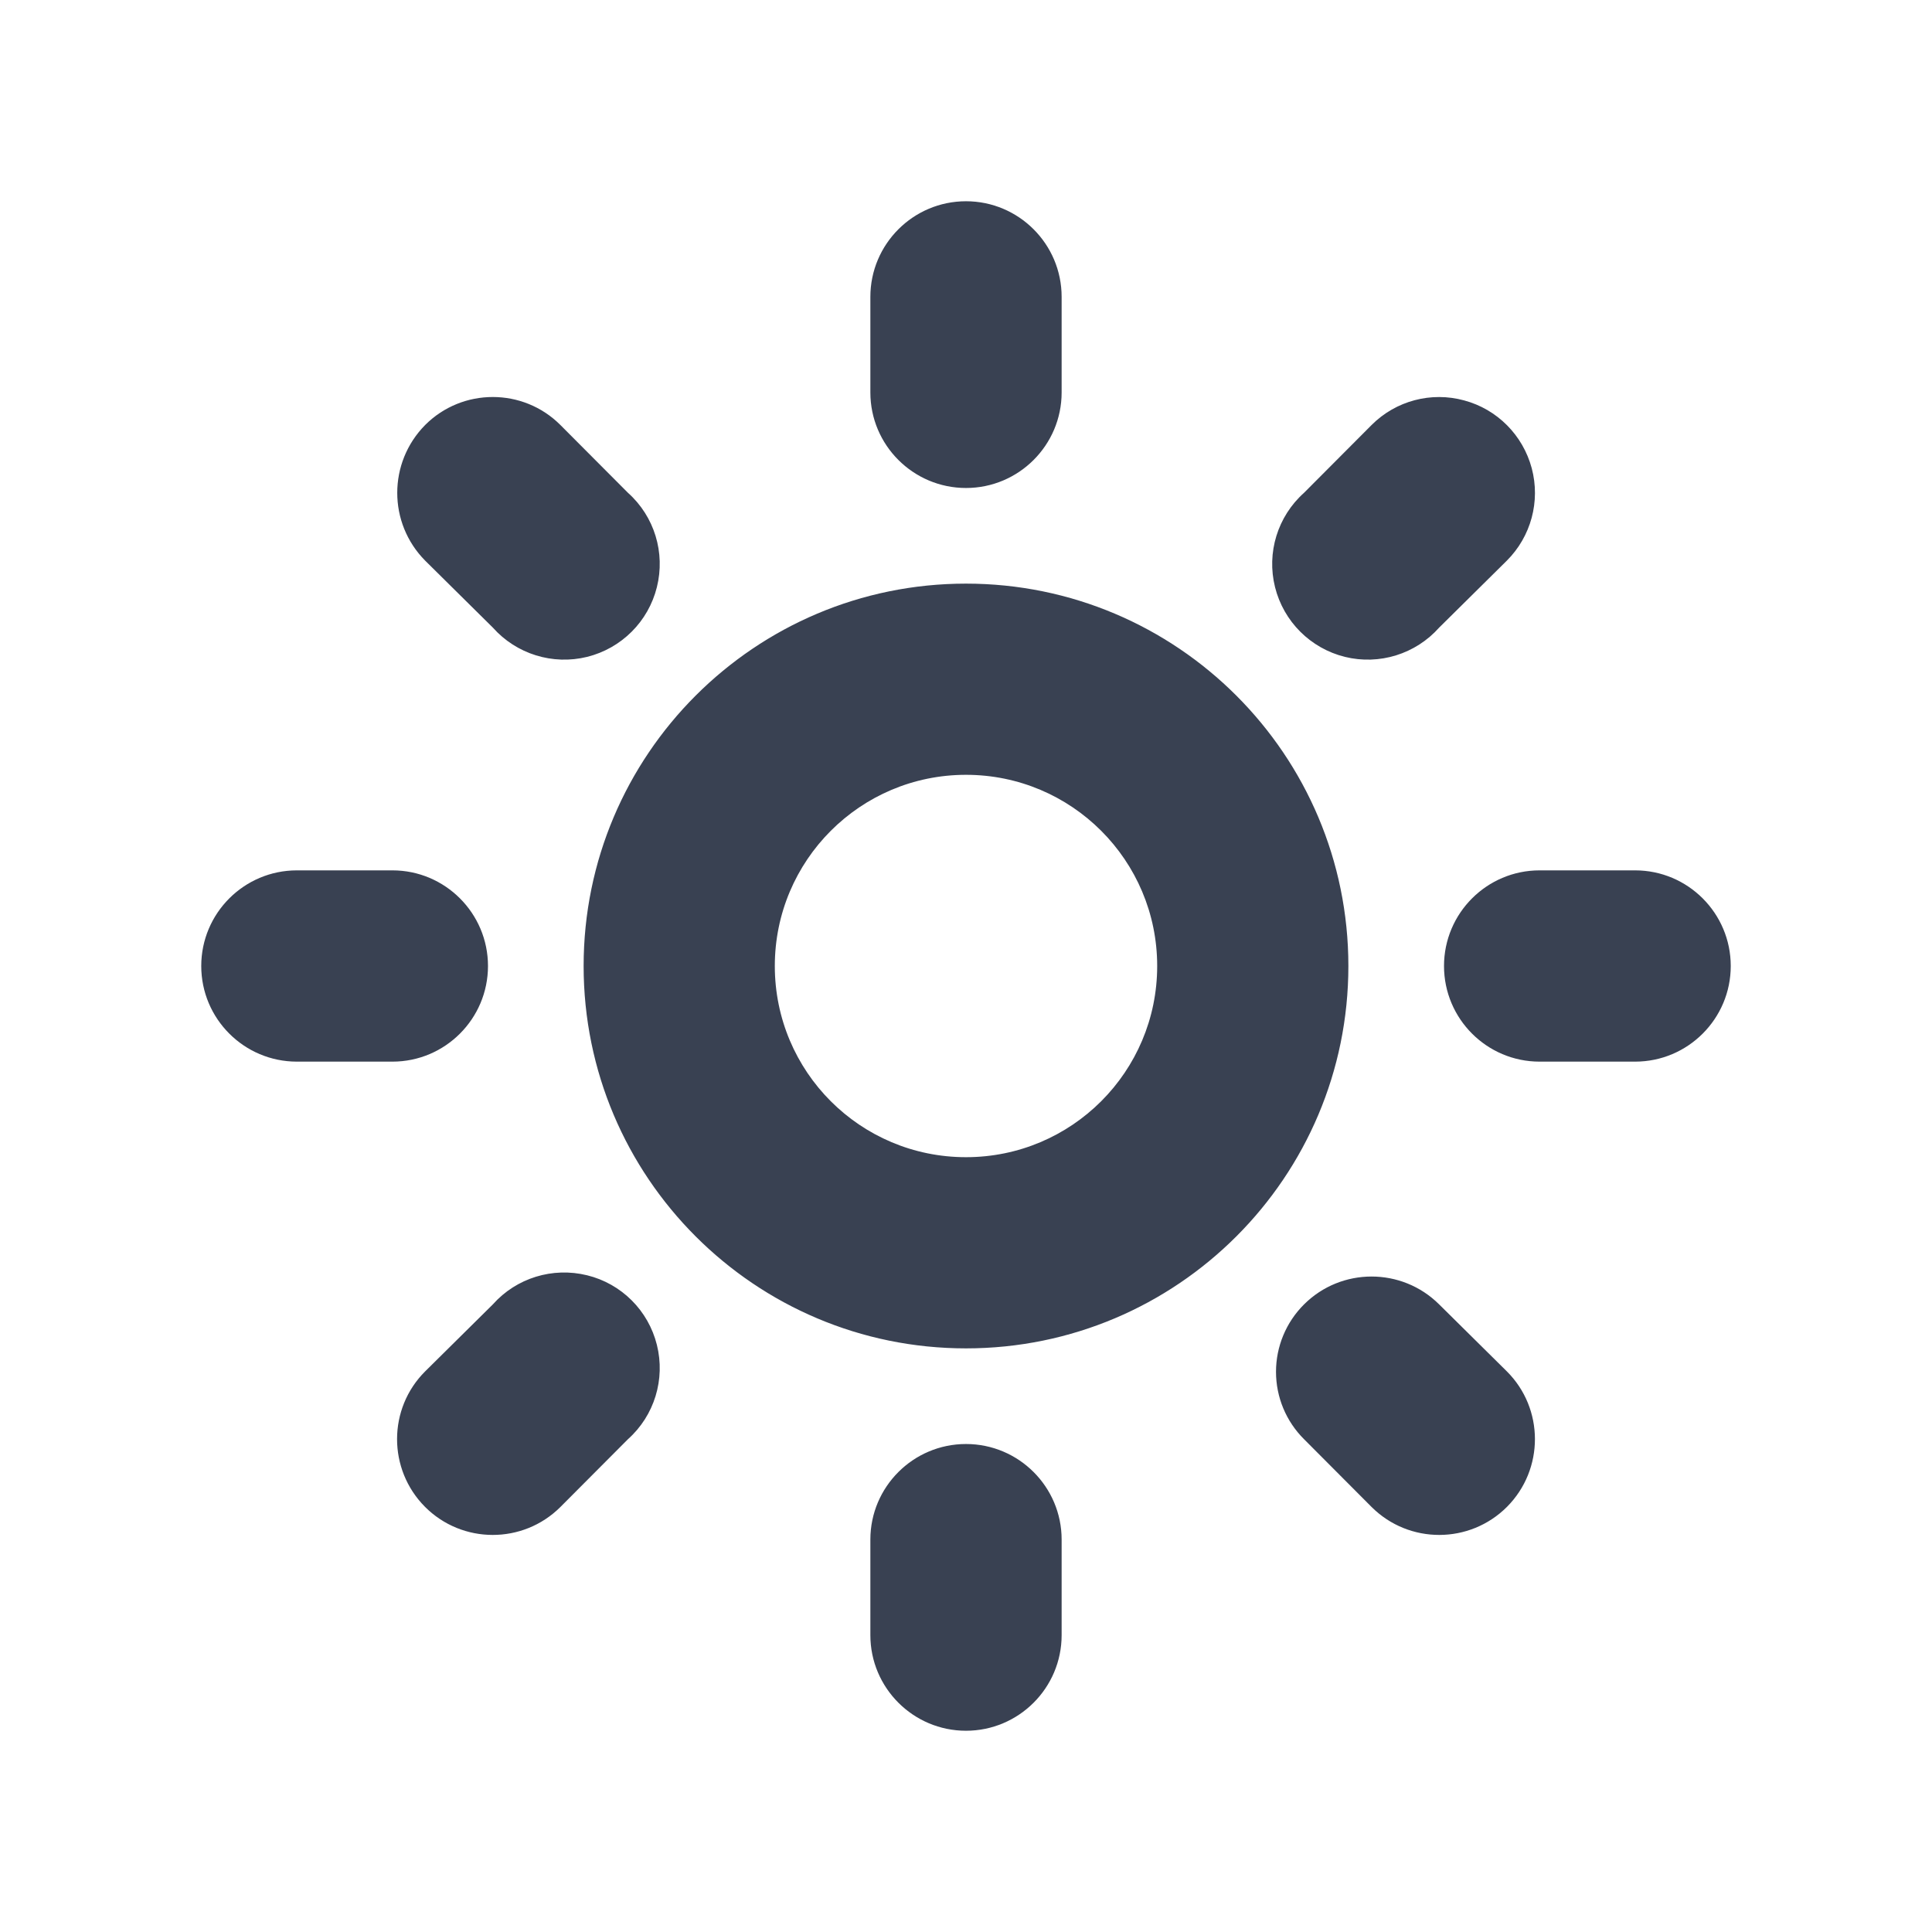
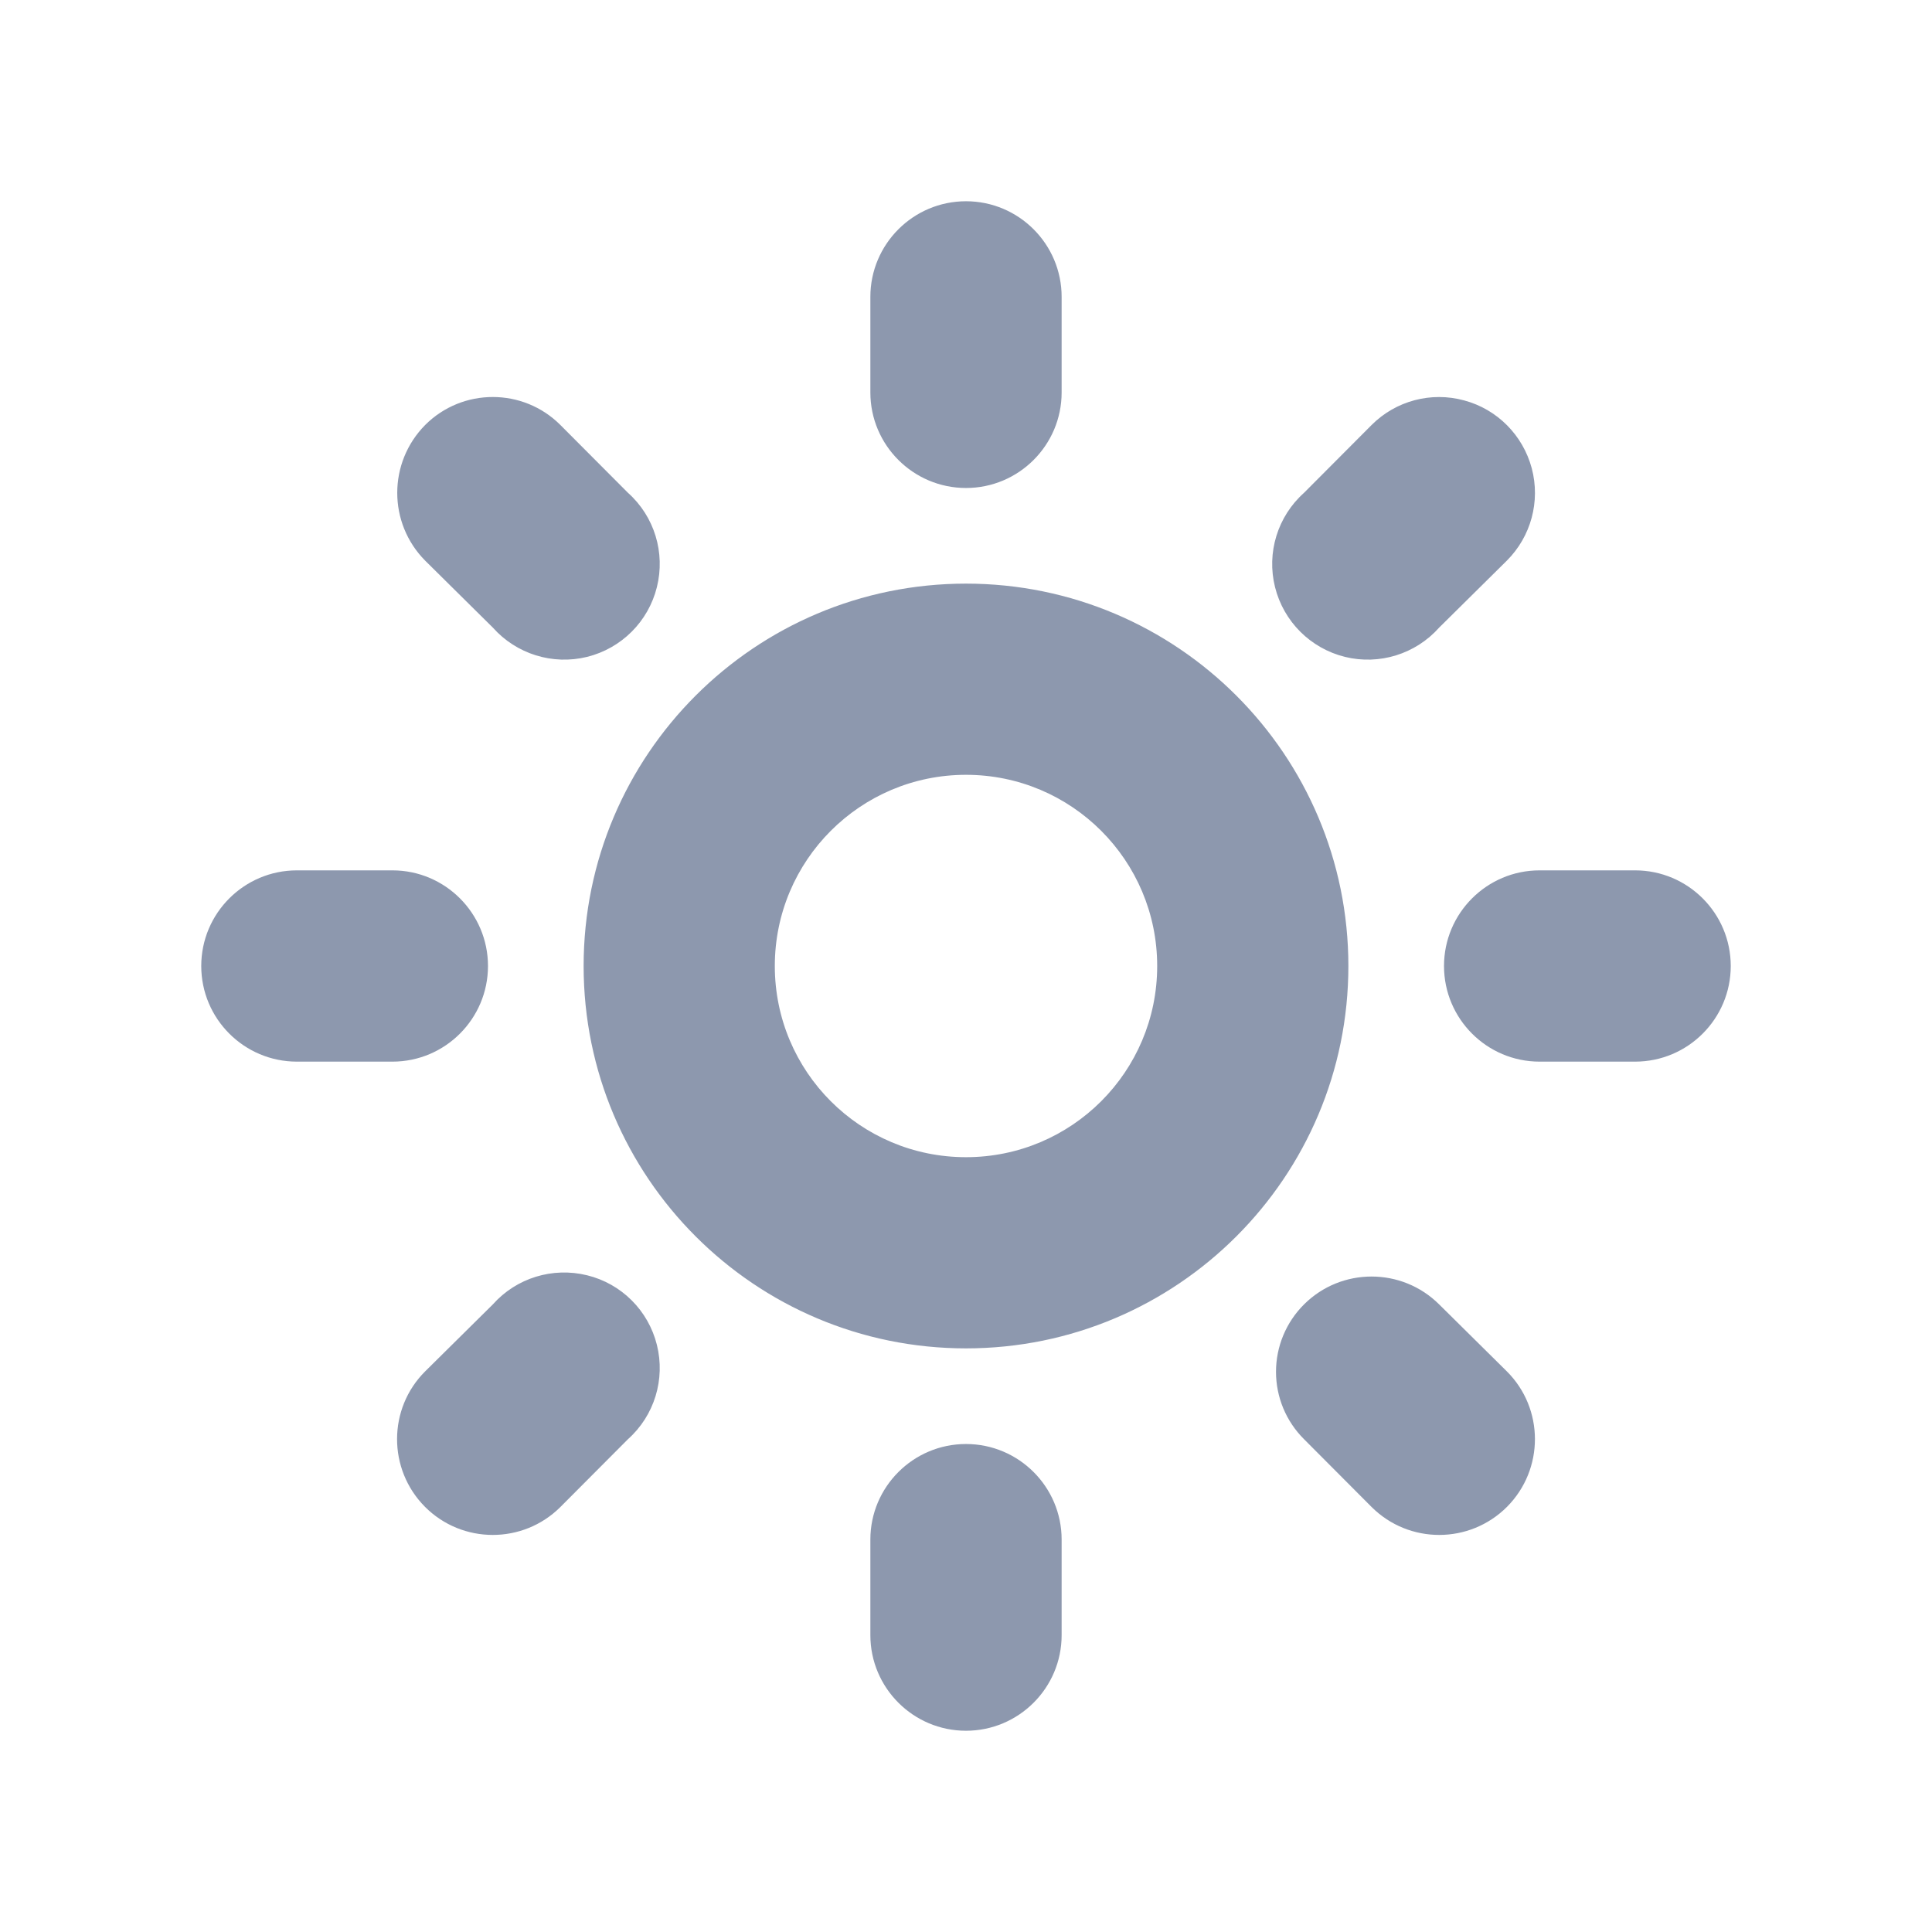
<svg xmlns="http://www.w3.org/2000/svg" width="24px" height="24px" viewBox="0 0 24 24" version="1.1">
  <defs />
  <g id="Symbols" stroke="none" stroke-width="1" fill="none" fill-rule="evenodd">
    <g id="Icon/Theme-Light-Dark">
      <rect id="Rectangle-6-Copy-9" x="0" y="0" width="24" height="24" />
-       <path d="M16.199,6.122 L17.039,5.279 C17.34,4.978 17.778,4.862 18.188,4.974 C18.599,5.084 18.918,5.406 19.028,5.817 C19.137,6.228 19.019,6.665 18.718,6.965 L17.878,7.796 C17.585,8.125 17.135,8.265 16.707,8.16 C16.279,8.054 15.946,7.721 15.839,7.294 C15.732,6.866 15.871,6.415 16.199,6.122 M5.282,17.035 L6.122,16.204 C6.415,15.875 6.865,15.737 7.293,15.842 C7.72,15.946 8.054,16.28 8.16,16.706 C8.267,17.134 8.129,17.585 7.801,17.878 L6.961,18.721 C6.496,19.184 5.742,19.183 5.279,18.718 C4.816,18.252 4.817,17.498 5.282,17.035 M16.199,16.204 C16.662,15.742 17.414,15.742 17.878,16.204 L18.718,17.035 C19.183,17.498 19.184,18.252 18.721,18.718 C18.257,19.183 17.504,19.184 17.039,18.721 L16.199,17.878 C15.976,17.656 15.851,17.356 15.851,17.041 C15.851,16.727 15.976,16.426 16.199,16.204 M5.282,5.279 C5.745,4.816 6.498,4.816 6.961,5.279 L7.801,6.122 C8.129,6.415 8.267,6.866 8.16,7.294 C8.054,7.721 7.72,8.054 7.293,8.16 C6.865,8.265 6.415,8.125 6.122,7.796 L5.282,6.965 C4.819,6.498 4.819,5.747 5.282,5.279 M19.125,10.812 L20.312,10.812 C20.968,10.812 21.5,11.345 21.5,12 C21.5,12.655 20.968,13.188 20.312,13.188 L19.125,13.188 C18.47,13.188 17.938,12.655 17.938,12 C17.938,11.345 18.47,10.812 19.125,10.812 M3.688,10.812 L4.875,10.812 C5.53,10.812 6.062,11.345 6.062,12 C6.062,12.655 5.53,13.188 4.875,13.188 L3.688,13.188 C3.032,13.188 2.5,12.655 2.5,12 C2.5,11.345 3.032,10.812 3.688,10.812 M12,17.938 C12.655,17.938 13.188,18.47 13.188,19.125 L13.188,20.312 C13.188,20.968 12.655,21.5 12,21.5 C11.345,21.5 10.812,20.968 10.812,20.312 L10.812,19.125 C10.812,18.47 11.345,17.938 12,17.938 M12,2.5 C12.655,2.5 13.188,3.032 13.188,3.688 L13.188,4.875 C13.188,5.53 12.655,6.062 12,6.062 C11.345,6.062 10.812,5.53 10.812,4.875 L10.812,3.688 C10.812,3.032 11.345,2.5 12,2.5 M12,9.625 C13.312,9.625 14.375,10.688 14.375,12 C14.375,13.313 13.312,14.375 12,14.375 C10.687,14.375 9.625,13.313 9.625,12 C9.625,10.689 10.687,9.625 12,9.625 M12,7.25 C14.623,7.25 16.75,9.377 16.75,12 C16.75,14.623 14.623,16.75 12,16.75 C9.377,16.75 7.25,14.623 7.25,12 C7.25,9.377 9.377,7.25 12,7.25" id="Light" fill="#394152" />
+       <path d="M16.199,6.122 L17.039,5.279 C17.34,4.978 17.778,4.862 18.188,4.974 C18.599,5.084 18.918,5.406 19.028,5.817 C19.137,6.228 19.019,6.665 18.718,6.965 L17.878,7.796 C17.585,8.125 17.135,8.265 16.707,8.16 C16.279,8.054 15.946,7.721 15.839,7.294 C15.732,6.866 15.871,6.415 16.199,6.122 M5.282,17.035 L6.122,16.204 C6.415,15.875 6.865,15.737 7.293,15.842 C7.72,15.946 8.054,16.28 8.16,16.706 C8.267,17.134 8.129,17.585 7.801,17.878 L6.961,18.721 C6.496,19.184 5.742,19.183 5.279,18.718 C4.816,18.252 4.817,17.498 5.282,17.035 M16.199,16.204 C16.662,15.742 17.414,15.742 17.878,16.204 L18.718,17.035 C19.183,17.498 19.184,18.252 18.721,18.718 C18.257,19.183 17.504,19.184 17.039,18.721 L16.199,17.878 C15.976,17.656 15.851,17.356 15.851,17.041 C15.851,16.727 15.976,16.426 16.199,16.204 M5.282,5.279 C5.745,4.816 6.498,4.816 6.961,5.279 L7.801,6.122 C8.129,6.415 8.267,6.866 8.16,7.294 C8.054,7.721 7.72,8.054 7.293,8.16 C6.865,8.265 6.415,8.125 6.122,7.796 L5.282,6.965 C4.819,6.498 4.819,5.747 5.282,5.279 M19.125,10.812 L20.312,10.812 C20.968,10.812 21.5,11.345 21.5,12 C21.5,12.655 20.968,13.188 20.312,13.188 L19.125,13.188 C18.47,13.188 17.938,12.655 17.938,12 C17.938,11.345 18.47,10.812 19.125,10.812 M3.688,10.812 L4.875,10.812 C5.53,10.812 6.062,11.345 6.062,12 C6.062,12.655 5.53,13.188 4.875,13.188 L3.688,13.188 C3.032,13.188 2.5,12.655 2.5,12 C2.5,11.345 3.032,10.812 3.688,10.812 M12,17.938 C12.655,17.938 13.188,18.47 13.188,19.125 L13.188,20.312 C13.188,20.968 12.655,21.5 12,21.5 C11.345,21.5 10.812,20.968 10.812,20.312 L10.812,19.125 C10.812,18.47 11.345,17.938 12,17.938 M12,2.5 C12.655,2.5 13.188,3.032 13.188,3.688 L13.188,4.875 C13.188,5.53 12.655,6.062 12,6.062 C11.345,6.062 10.812,5.53 10.812,4.875 L10.812,3.688 C10.812,3.032 11.345,2.5 12,2.5 M12,9.625 C13.312,9.625 14.375,10.688 14.375,12 C14.375,13.313 13.312,14.375 12,14.375 C10.687,14.375 9.625,13.313 9.625,12 C9.625,10.689 10.687,9.625 12,9.625 M12,7.25 C14.623,7.25 16.75,9.377 16.75,12 C16.75,14.623 14.623,16.75 12,16.75 C9.377,16.75 7.25,14.623 7.25,12 C7.25,9.377 9.377,7.25 12,7.25" id="Light" fill="#8d98ae" />
    </g>
  </g>
</svg>
